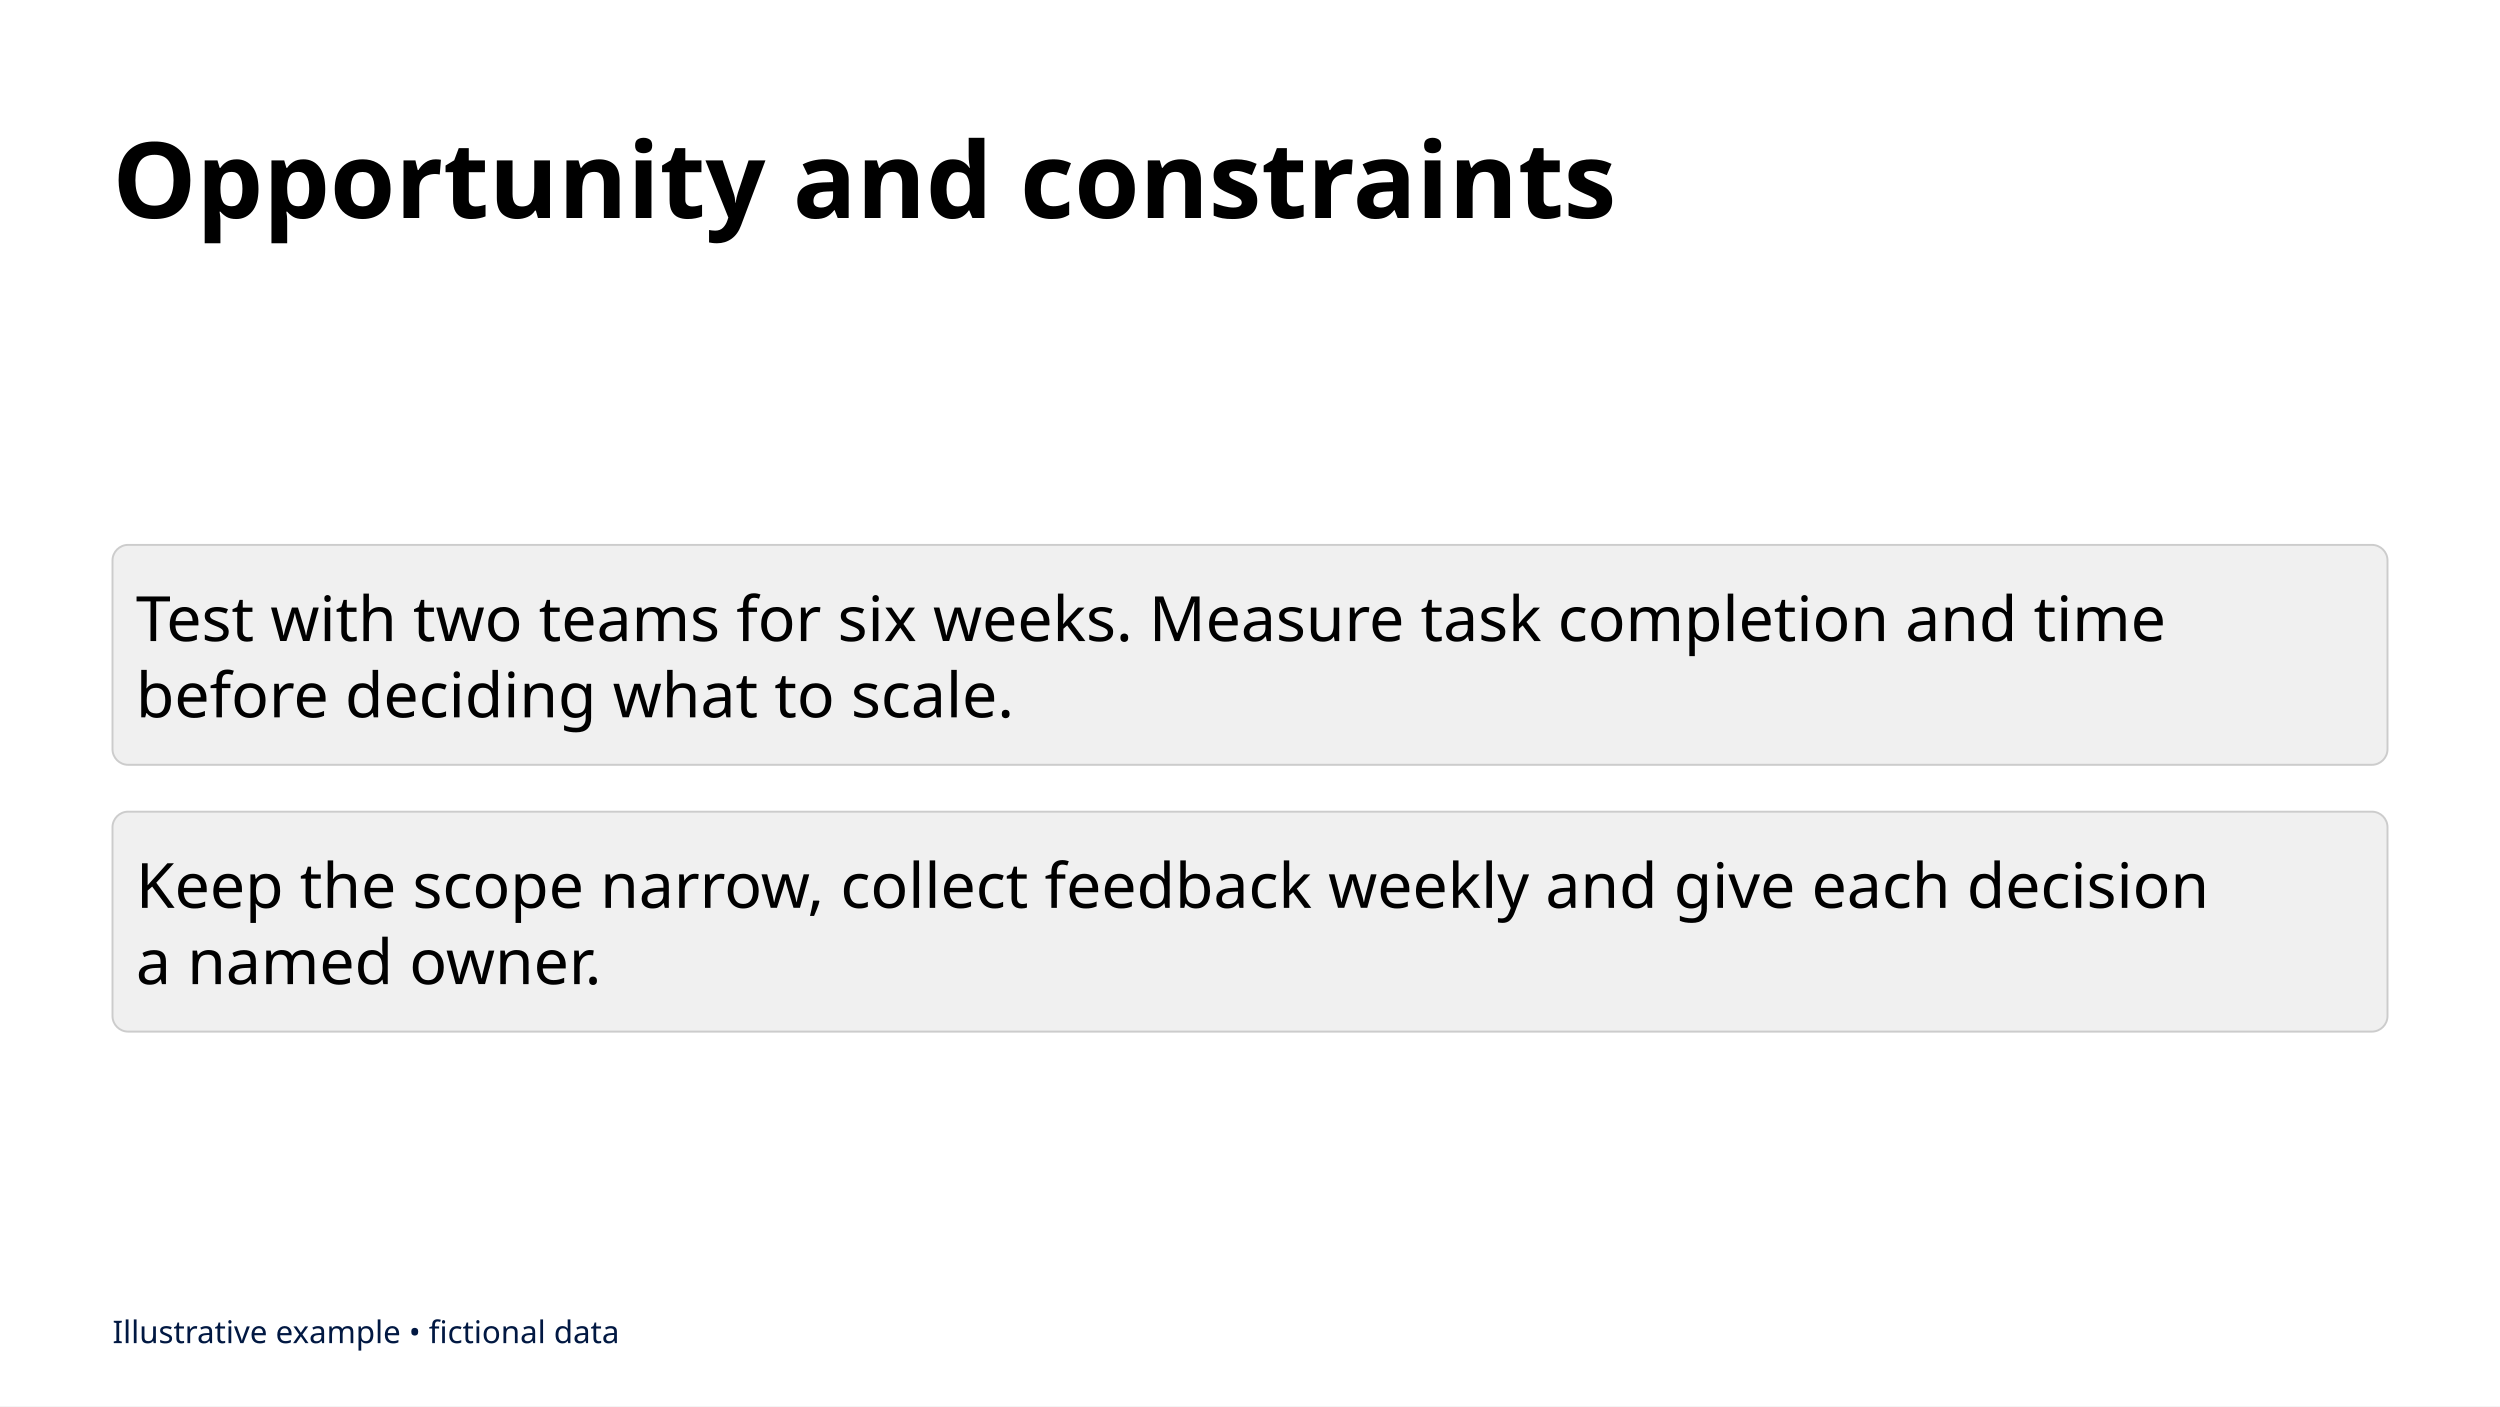
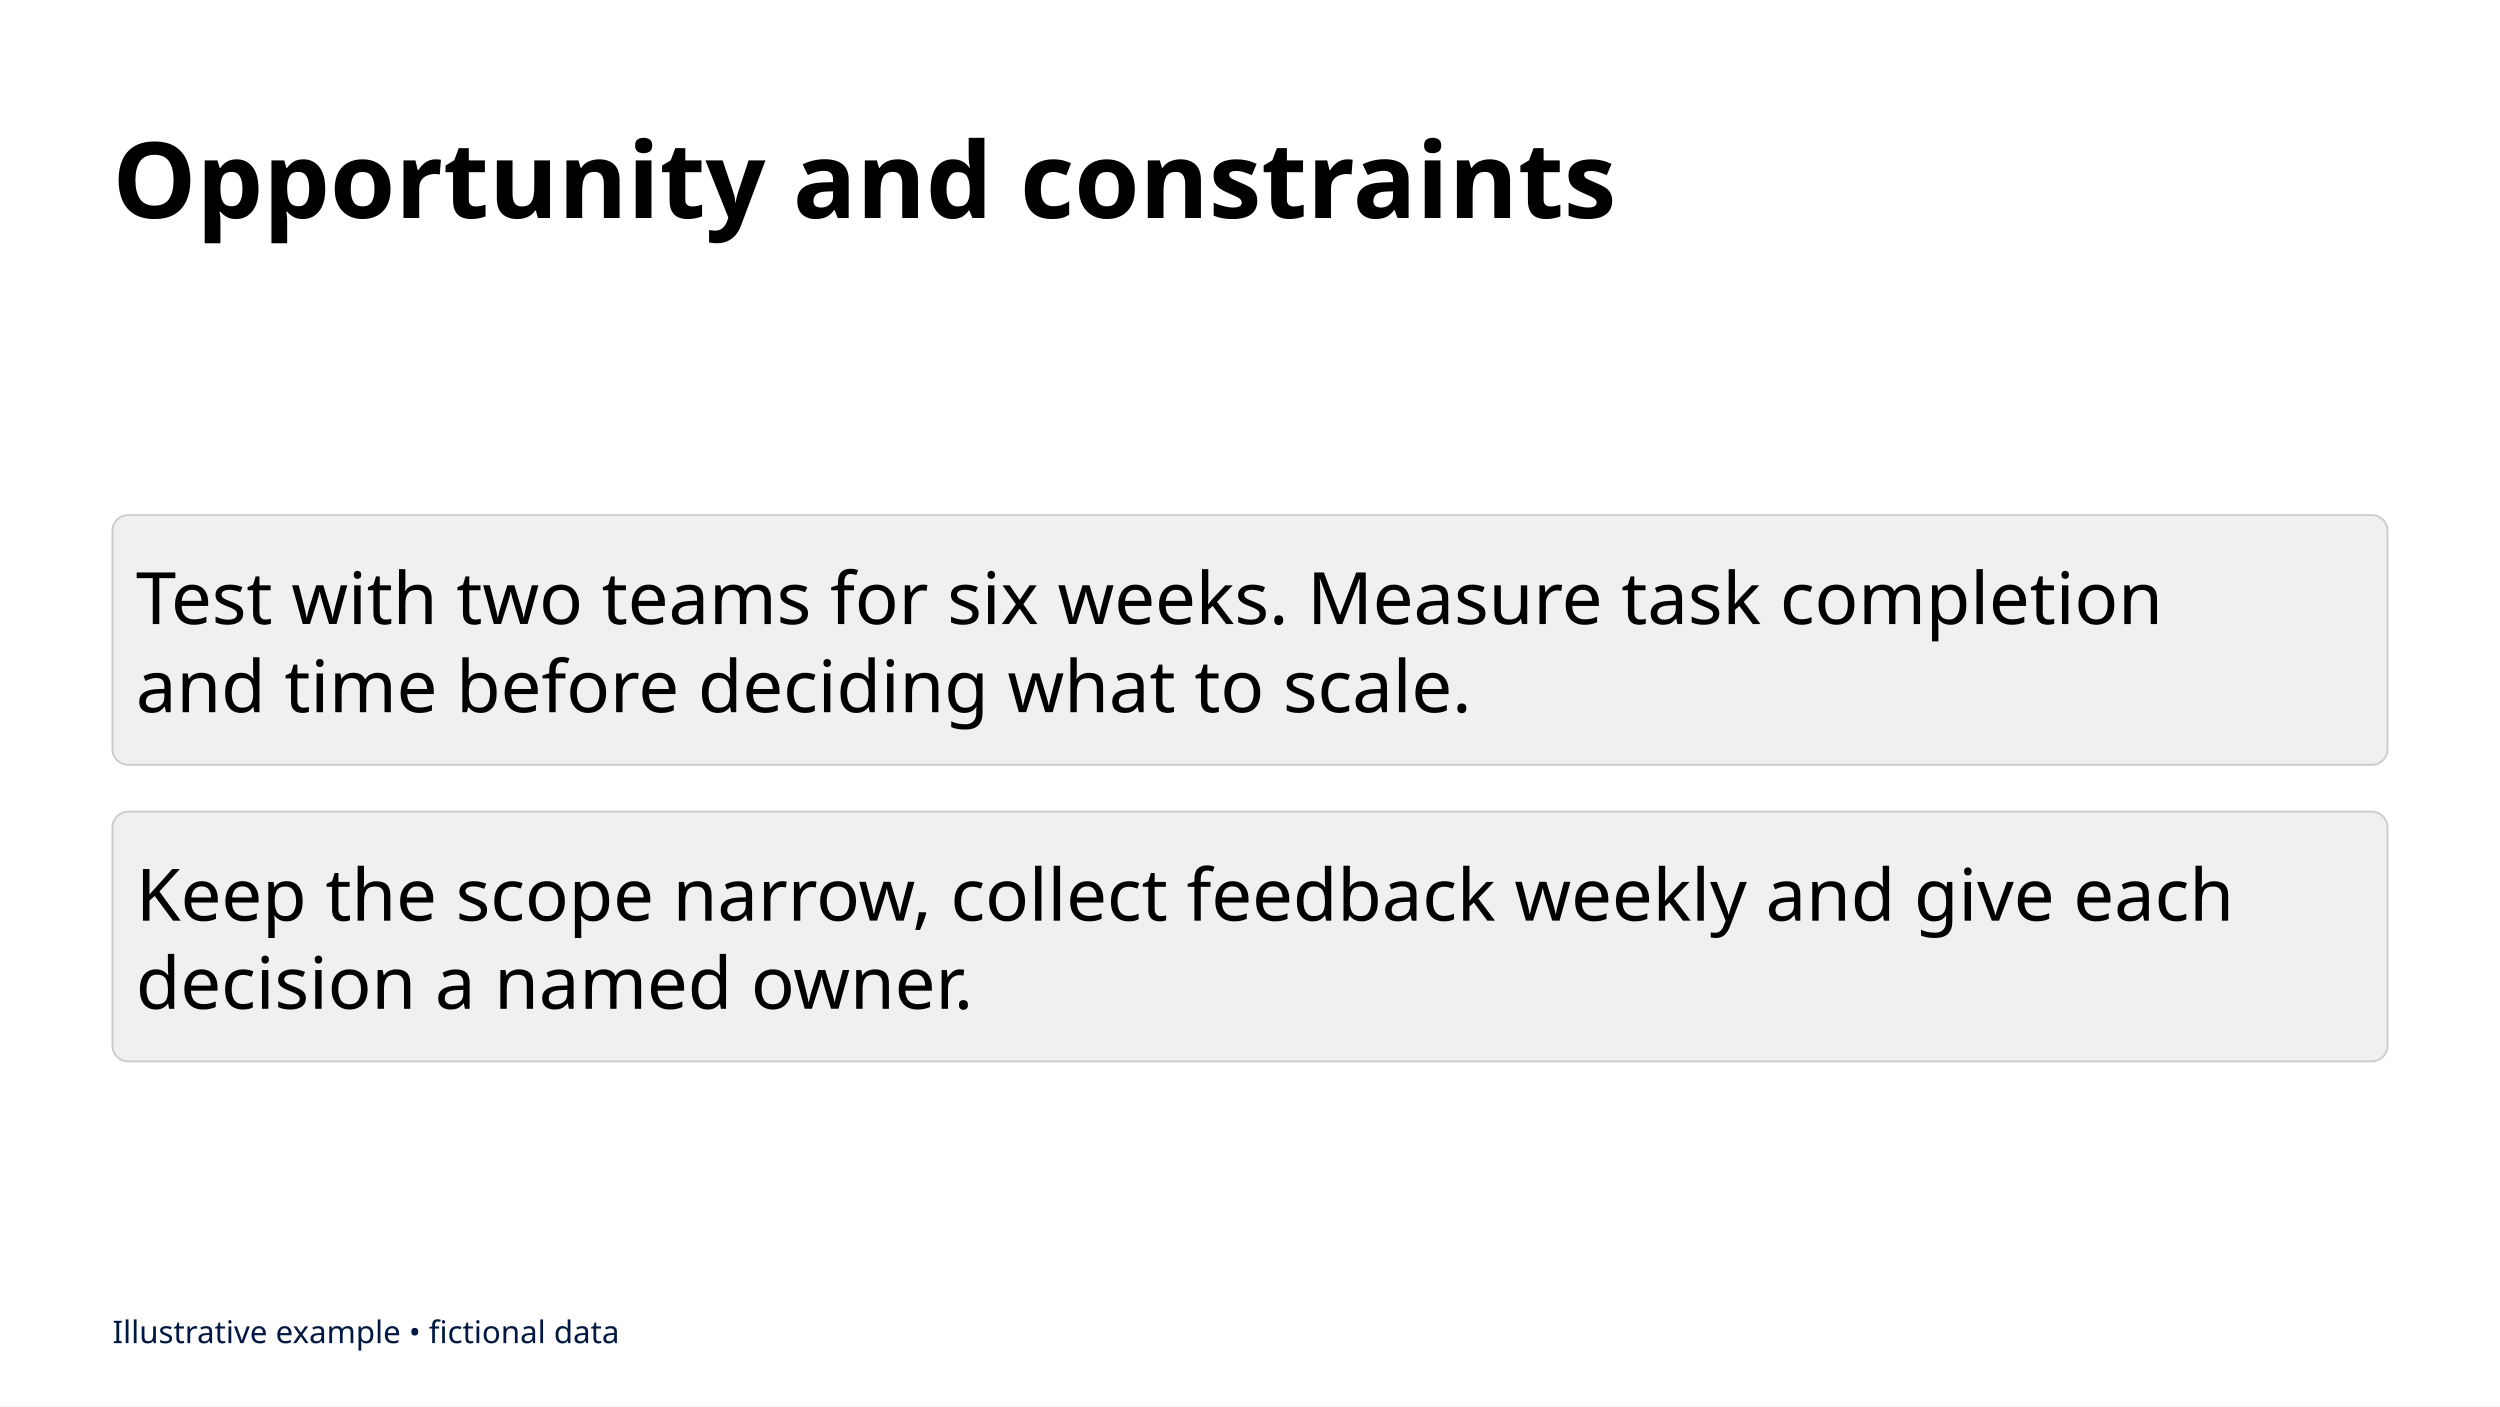
<svg xmlns="http://www.w3.org/2000/svg" aria-label="Opportunity and constraints" aria-roledescription="slide" height="720" role="group" viewBox="0 0 1280 720" width="1280">
  <rect aria-hidden="true" fill="#FFFFFF" height="720" opacity="1" width="1280" x="0" y="0" />
  <g>
    <text fill="#000000" font-family="Aptos Display, sans-serif" font-size="54" font-weight="700" style="white-space:pre" text-anchor="start" x="57.6" xml:space="preserve" y="111.6">Opportunity and constraints</text>
  </g>
-   <rect aria-hidden="true" fill="#F0F0F0" height="112.6" rx="8" stroke="#CCCCCC" width="1164.8" x="57.6" y="278.98" />
+   <rect aria-hidden="true" fill="#F0F0F0" height="127.85" rx="8" stroke="#CCCCCC" width="1164.8" x="57.6" y="263.73" />
  <g>
-     <text fill="#000000" font-family="Aptos, sans-serif" font-size="32" font-weight="400" style="white-space:pre" text-anchor="start" x="69.6" xml:space="preserve" y="328.24">Test with two teams for six weeks. Measure task completion and time </text>
-     <text fill="#000000" font-family="Aptos, sans-serif" font-size="32" font-weight="400" style="white-space:pre" text-anchor="start" x="69.6" xml:space="preserve" y="367.28">before deciding what to scale.</text>
+     <text fill="#000000" font-family="Aptos, sans-serif" font-size="37" font-weight="400" style="white-space:pre" text-anchor="start" x="69.6" xml:space="preserve" y="319.515">Test with two teams for six weeks. Measure task completion </text>
+     <text fill="#000000" font-family="Aptos, sans-serif" font-size="37" font-weight="400" style="white-space:pre" text-anchor="start" x="69.6" xml:space="preserve" y="364.655">and time before deciding what to scale.</text>
  </g>
-   <rect aria-hidden="true" fill="#F0F0F0" height="112.6" rx="8" stroke="#CCCCCC" width="1164.8" x="57.6" y="415.58" />
+   <rect aria-hidden="true" fill="#F0F0F0" height="127.85" rx="8" stroke="#CCCCCC" width="1164.8" x="57.6" y="415.58" />
  <g>
-     <text fill="#000000" font-family="Aptos, sans-serif" font-size="32" font-weight="400" style="white-space:pre" text-anchor="start" x="69.6" xml:space="preserve" y="464.84">Keep the scope narrow, collect feedback weekly and give each decision </text>
-     <text fill="#000000" font-family="Aptos, sans-serif" font-size="32" font-weight="400" style="white-space:pre" text-anchor="start" x="69.6" xml:space="preserve" y="503.88">a named owner.</text>
+     <text fill="#000000" font-family="Aptos, sans-serif" font-size="37" font-weight="400" style="white-space:pre" text-anchor="start" x="69.6" xml:space="preserve" y="471.365">Keep the scope narrow, collect feedback weekly and give each </text>
+     <text fill="#000000" font-family="Aptos, sans-serif" font-size="37" font-weight="400" style="white-space:pre" text-anchor="start" x="69.6" xml:space="preserve" y="516.505">decision a named owner.</text>
  </g>
  <g />
  <g>
    <g>
      <g>
        <text fill="#011842" font-family="Aptos, sans-serif" font-size="16" font-weight="400" style="white-space:pre" text-anchor="start" x="57.6" xml:space="preserve" y="687.68">Illustrative example • fictional data</text>
      </g>
    </g>
  </g>
</svg>
